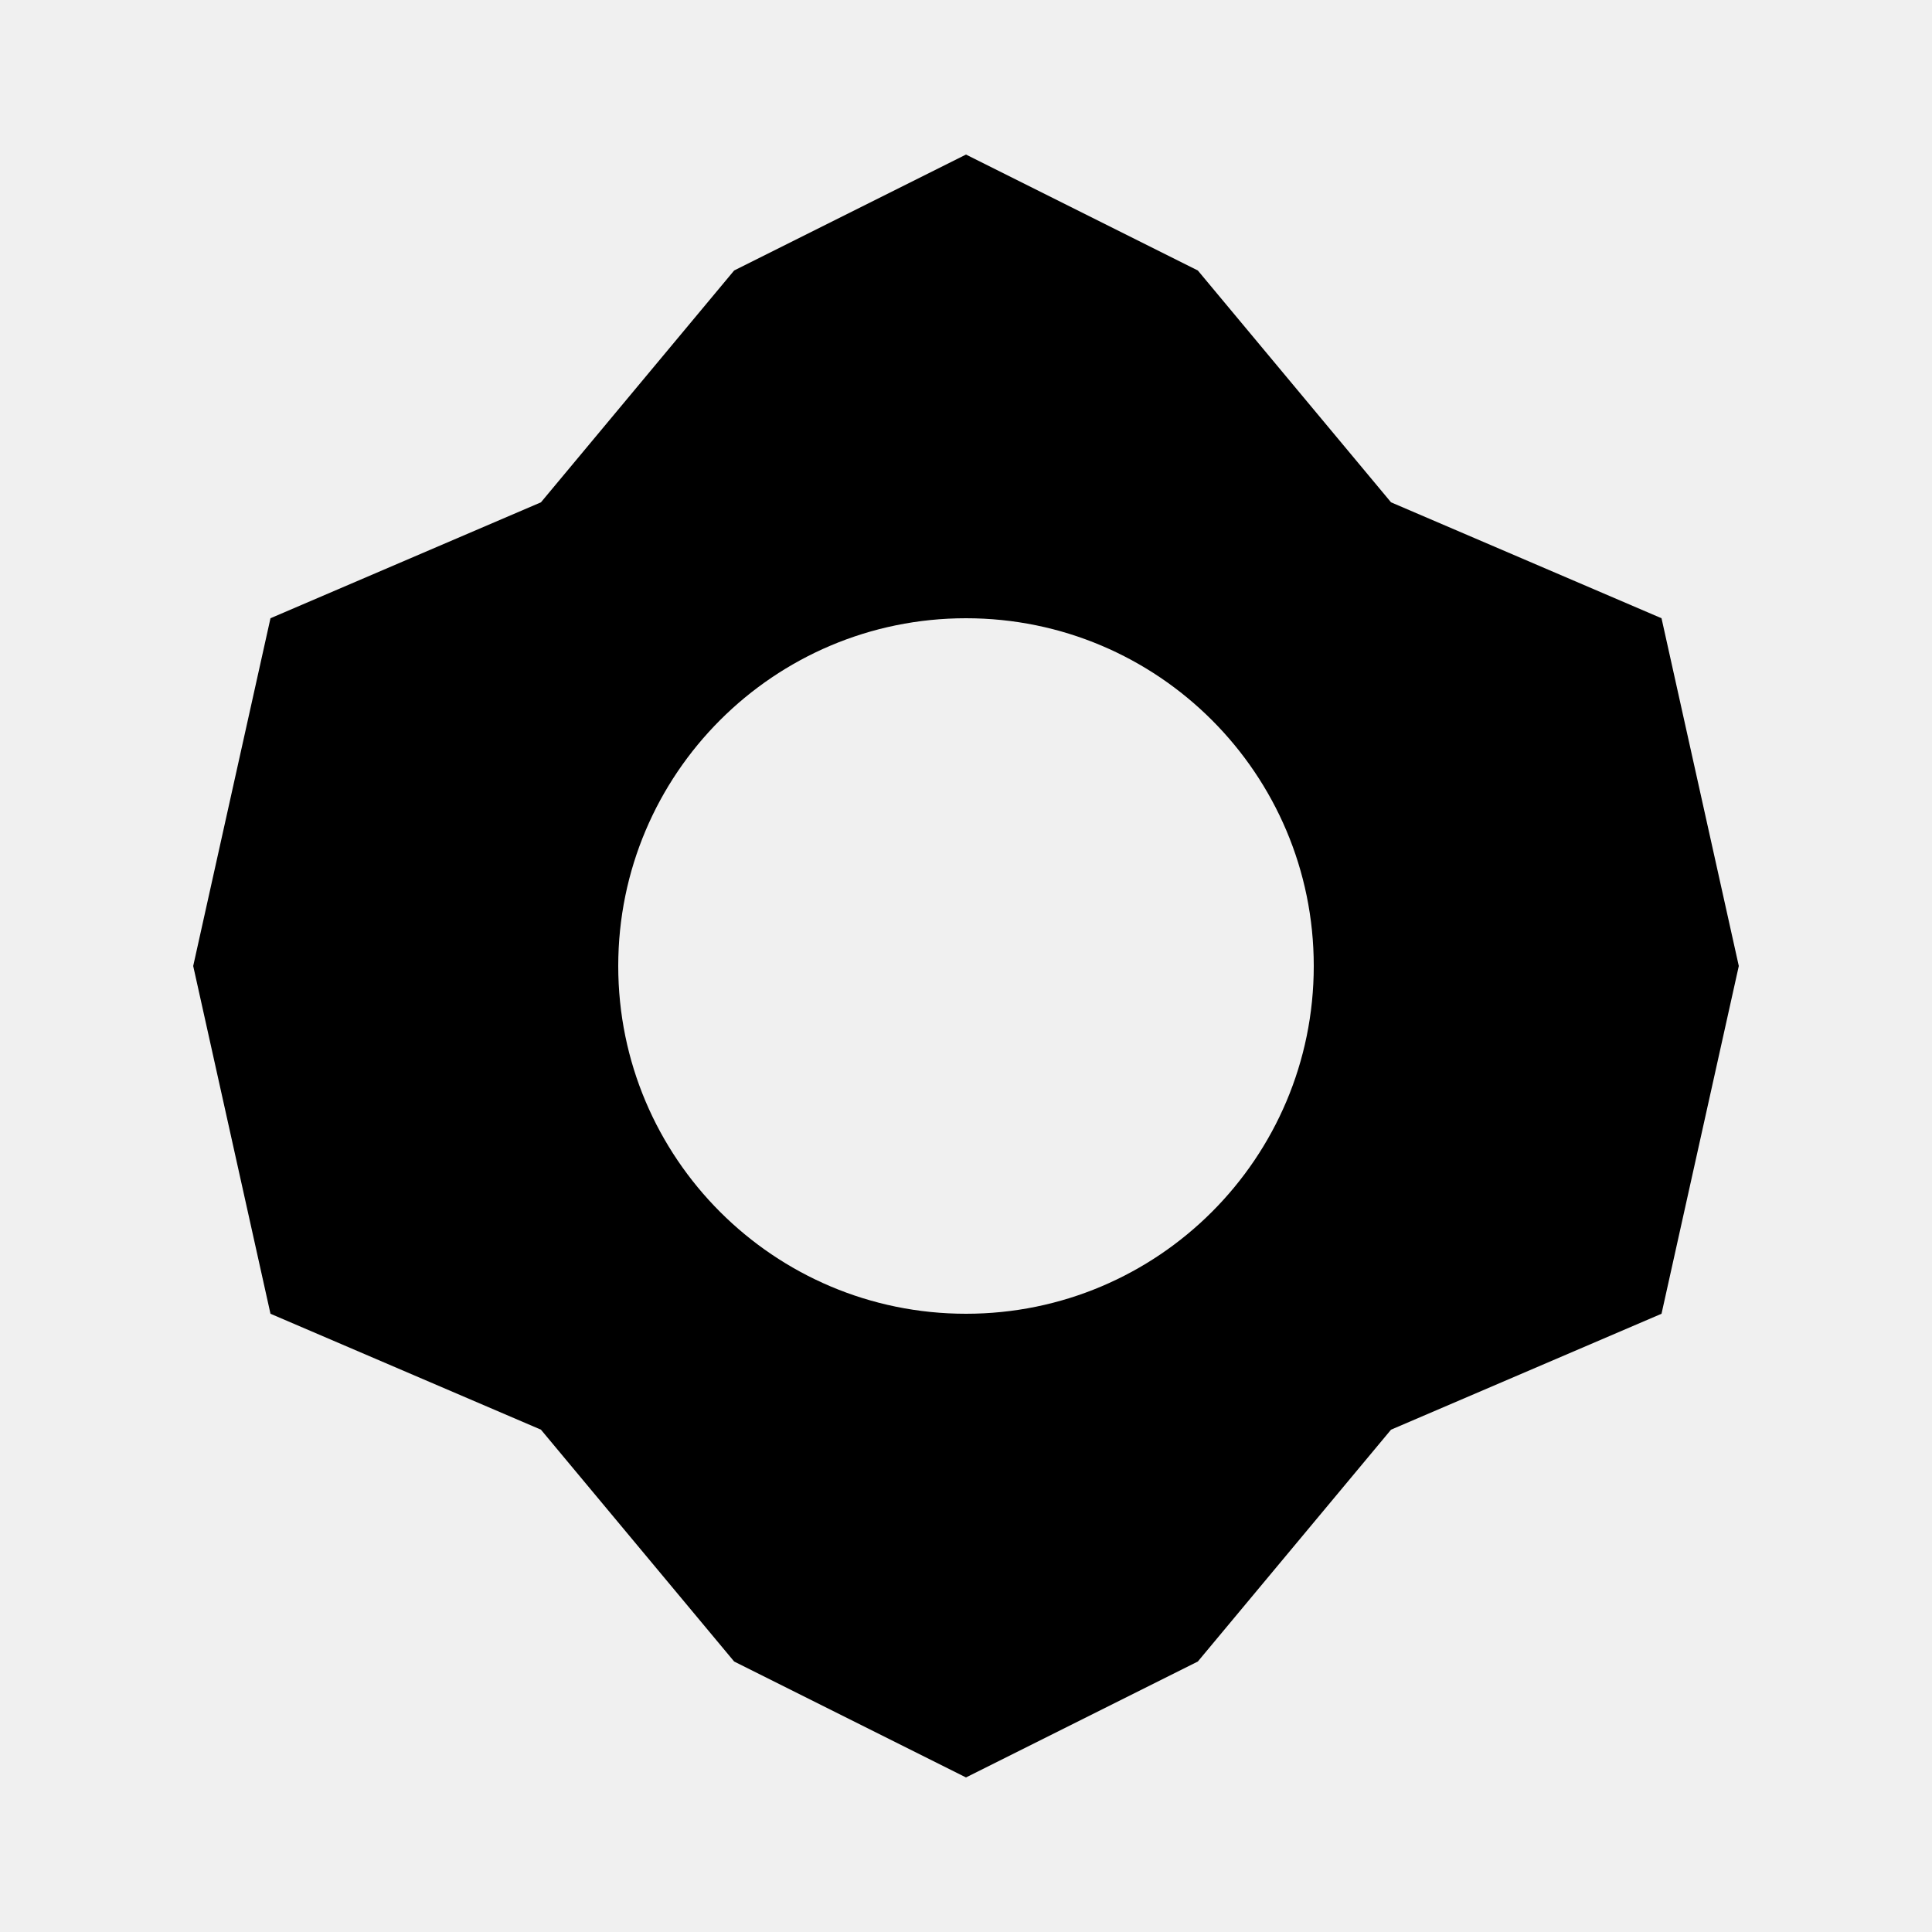
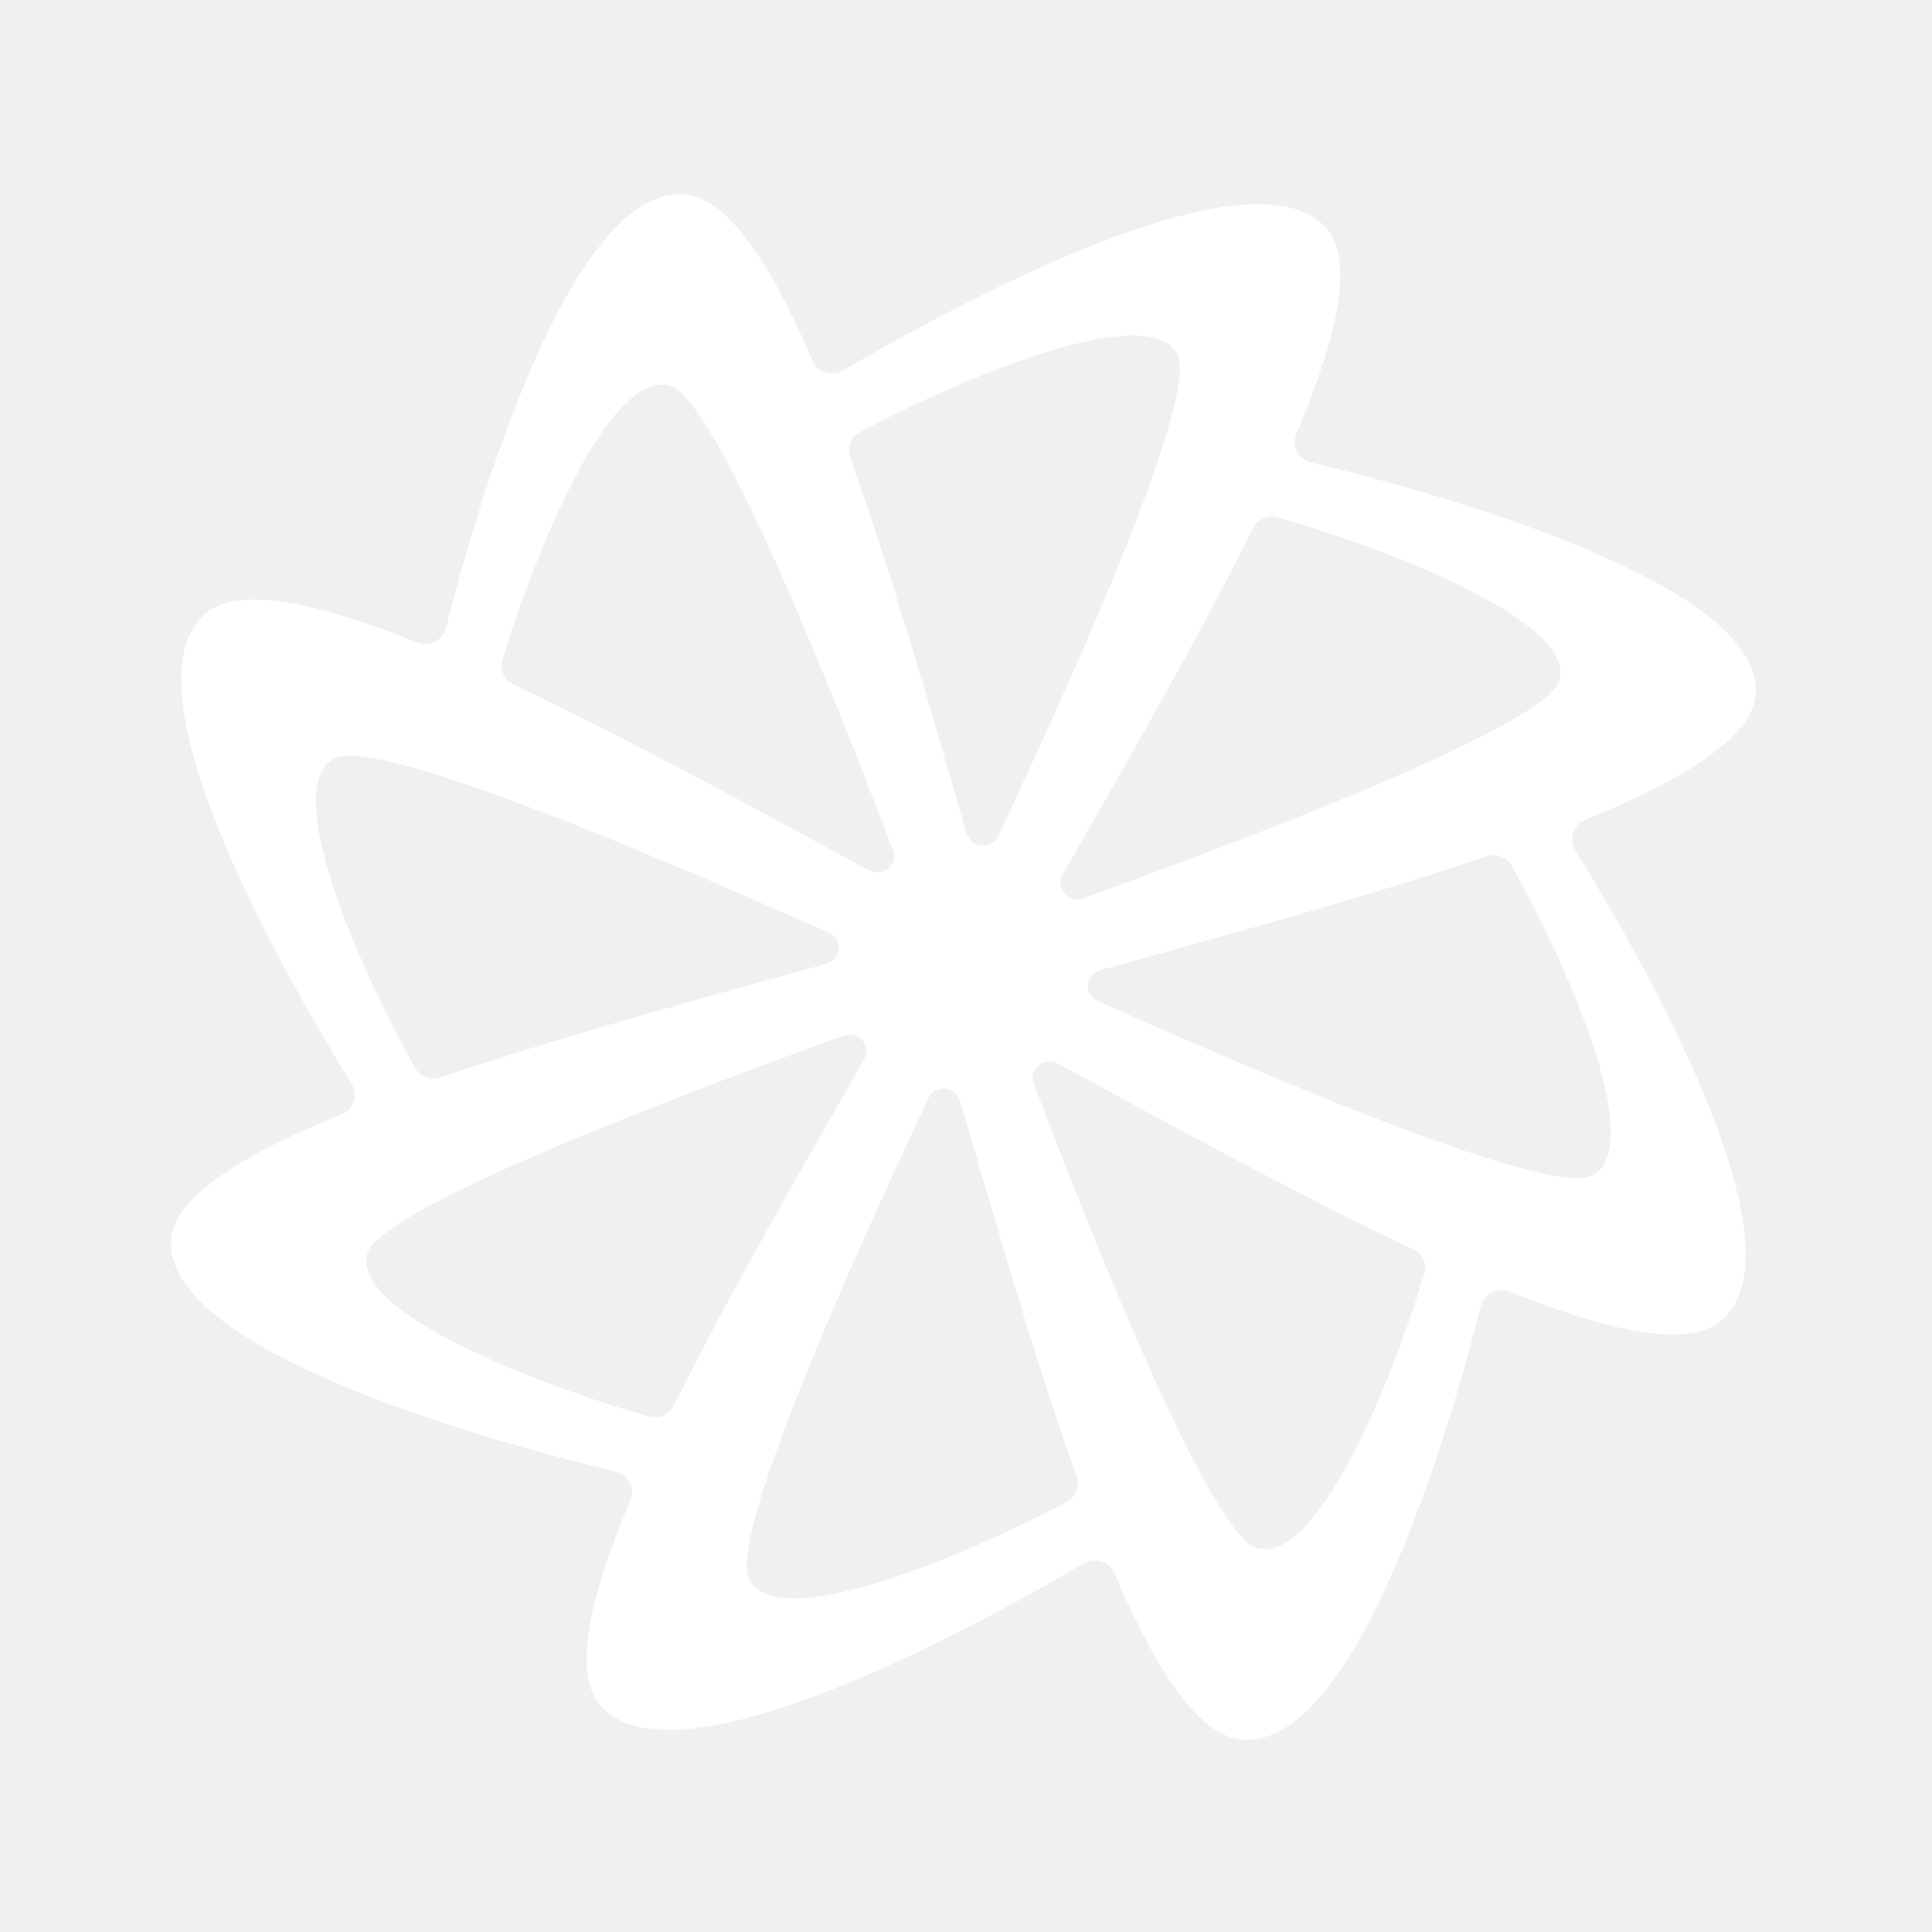
<svg xmlns="http://www.w3.org/2000/svg" width="100" height="100" viewBox="0 0 100 100" fill="none">
-   <path fill-rule="evenodd" clip-rule="evenodd" d="M50 8L62 14L72 26L86 32L90 50L86 68L72 74L62 86L50 92L38 86L28 74L14 68L10 50L14 32L28 26L38 14L50 8ZM50 32C40.059 32 32 40.059 32 50C32 59.941 40.059 68 50 68C59.941 68 68 59.941 68 50C68 40.059 59.941 32 50 32Z" fill="black" />
+   <path d="M67.852 23.929C67.621 23.875 67.415 23.748 67.263 23.567C67.112 23.385 67.025 23.159 67.014 22.923C67.008 22.768 67.037 22.613 67.098 22.471C69.204 17.47 70.134 13.469 68.633 11.794C64.66 7.352 48.725 16.187 43.643 19.181C43.507 19.26 43.356 19.31 43.199 19.327C43.043 19.343 42.885 19.327 42.735 19.279C42.585 19.231 42.447 19.152 42.33 19.047C42.213 18.942 42.119 18.813 42.054 18.67C39.919 13.68 37.674 10.208 35.398 10.059C29.366 9.655 24.503 26.894 23.08 32.512C23.042 32.664 22.971 32.806 22.872 32.928C22.773 33.049 22.649 33.147 22.507 33.215C22.365 33.285 22.209 33.325 22.051 33.33C21.892 33.336 21.734 33.308 21.587 33.249C16.459 31.193 12.355 30.287 10.639 31.751C6.082 35.625 15.143 51.166 18.212 56.122C18.334 56.321 18.387 56.556 18.362 56.788C18.337 57.021 18.236 57.239 18.074 57.408C17.965 57.522 17.833 57.611 17.687 57.67C12.572 59.753 9.014 61.942 8.857 64.163C8.446 70.044 26.121 74.787 31.884 76.174C32.039 76.213 32.179 76.281 32.305 76.378C32.428 76.474 32.528 76.595 32.599 76.733C32.671 76.872 32.712 77.024 32.719 77.179C32.725 77.334 32.697 77.488 32.636 77.631C30.529 82.632 29.599 86.634 31.101 88.307C35.073 92.751 51.011 83.916 56.092 80.923C56.297 80.802 56.536 80.75 56.774 80.774C57.011 80.798 57.235 80.897 57.412 81.057C57.527 81.162 57.618 81.291 57.68 81.433C59.816 86.422 62.06 89.894 64.337 90.045C70.369 90.447 75.232 73.209 76.652 67.59C76.691 67.439 76.763 67.298 76.862 67.178C76.962 67.055 77.087 66.955 77.229 66.886C77.371 66.816 77.526 66.778 77.684 66.773C77.843 66.768 78.001 66.796 78.147 66.856C83.275 68.911 87.379 69.816 89.096 68.353C93.653 64.478 84.591 48.936 81.521 43.98C81.399 43.781 81.347 43.546 81.372 43.314C81.397 43.081 81.498 42.864 81.659 42.695C81.769 42.581 81.9 42.492 82.046 42.433C87.163 40.348 90.722 38.159 90.876 35.939C91.289 30.058 73.612 25.315 67.85 23.93M60.929 18.291C62.09 20.318 56.114 33.824 51.669 43.27C51.593 43.428 51.471 43.56 51.319 43.648C51.166 43.737 50.989 43.777 50.811 43.764C50.634 43.751 50.465 43.685 50.326 43.575C50.19 43.465 50.09 43.316 50.039 43.149C48.243 37.008 46.193 29.79 43.998 23.665C43.911 23.425 43.916 23.161 44.01 22.924C44.105 22.685 44.283 22.488 44.51 22.367C49.992 19.447 59.371 15.571 60.929 18.291ZM34.661 19.964C36.949 20.596 42.516 34.266 46.223 44.01C46.285 44.173 46.294 44.352 46.249 44.521C46.204 44.689 46.108 44.84 45.973 44.951C45.837 45.065 45.67 45.136 45.493 45.153C45.316 45.171 45.138 45.135 44.982 45.051C39.255 41.95 32.577 38.257 26.583 35.439C26.35 35.329 26.163 35.14 26.056 34.906C25.951 34.674 25.933 34.412 26.006 34.168C27.771 28.329 31.586 19.115 34.661 19.964ZM17.299 39.258C19.376 38.127 33.226 43.954 42.91 48.287C43.073 48.359 43.209 48.479 43.299 48.629C43.389 48.778 43.43 48.951 43.416 49.125C43.403 49.299 43.336 49.464 43.224 49.597C43.11 49.733 42.958 49.831 42.787 49.878C36.491 51.629 29.089 53.63 22.807 55.77C22.56 55.853 22.293 55.849 22.049 55.757C21.808 55.666 21.607 55.494 21.48 55.269C18.491 49.923 14.509 40.776 17.299 39.258ZM19.014 64.875C19.662 62.644 33.68 57.212 43.672 53.6C43.839 53.541 44.019 53.532 44.191 53.575C44.362 53.619 44.517 53.712 44.636 53.843C44.752 53.973 44.824 54.137 44.842 54.31C44.86 54.483 44.823 54.657 44.737 54.809C41.558 60.394 37.771 66.907 34.881 72.751C34.766 72.982 34.573 73.165 34.336 73.267C34.096 73.37 33.828 73.388 33.578 73.315C27.591 71.606 18.14 67.874 19.014 64.875ZM38.801 81.808C37.64 79.782 43.617 66.275 48.061 56.831C48.137 56.672 48.258 56.541 48.41 56.453C48.565 56.365 48.741 56.325 48.918 56.338C49.095 56.351 49.264 56.416 49.404 56.526C49.54 56.636 49.64 56.783 49.691 56.95C51.487 63.09 53.538 70.31 55.732 76.435C55.818 76.675 55.814 76.938 55.72 77.175C55.624 77.414 55.446 77.611 55.218 77.731C49.738 80.645 40.357 84.528 38.807 81.808H38.801ZM65.07 80.136C62.779 79.504 57.211 65.832 53.506 56.088C53.444 55.925 53.434 55.746 53.479 55.577C53.524 55.408 53.621 55.257 53.755 55.146C53.892 55.032 54.06 54.962 54.237 54.944C54.413 54.927 54.592 54.963 54.748 55.048C60.472 58.148 67.153 61.844 73.145 64.662C73.381 64.772 73.569 64.961 73.673 65.193C73.779 65.425 73.796 65.688 73.722 65.932C71.959 71.78 68.144 80.987 65.07 80.136ZM82.432 60.839C80.354 61.971 66.505 56.143 56.819 51.809C56.659 51.737 56.523 51.618 56.431 51.468C56.341 51.319 56.3 51.145 56.313 50.971C56.327 50.797 56.394 50.632 56.506 50.498C56.62 50.363 56.772 50.265 56.943 50.218C63.24 48.468 70.64 46.467 76.922 44.327C77.169 44.243 77.438 44.247 77.682 44.34C77.924 44.43 78.126 44.604 78.252 44.829C81.239 50.173 85.221 59.322 82.432 60.839ZM80.718 35.223C80.068 37.457 66.051 42.886 56.059 46.5C55.892 46.559 55.711 46.568 55.539 46.524C55.368 46.481 55.212 46.388 55.093 46.256C54.978 46.126 54.906 45.962 54.888 45.788C54.87 45.614 54.907 45.44 54.993 45.288C58.172 39.705 61.959 33.19 64.849 27.346C64.964 27.115 65.157 26.933 65.394 26.831C65.634 26.728 65.901 26.711 66.152 26.784C72.138 28.503 81.589 32.224 80.718 35.223Z" fill="white" />
</svg>
